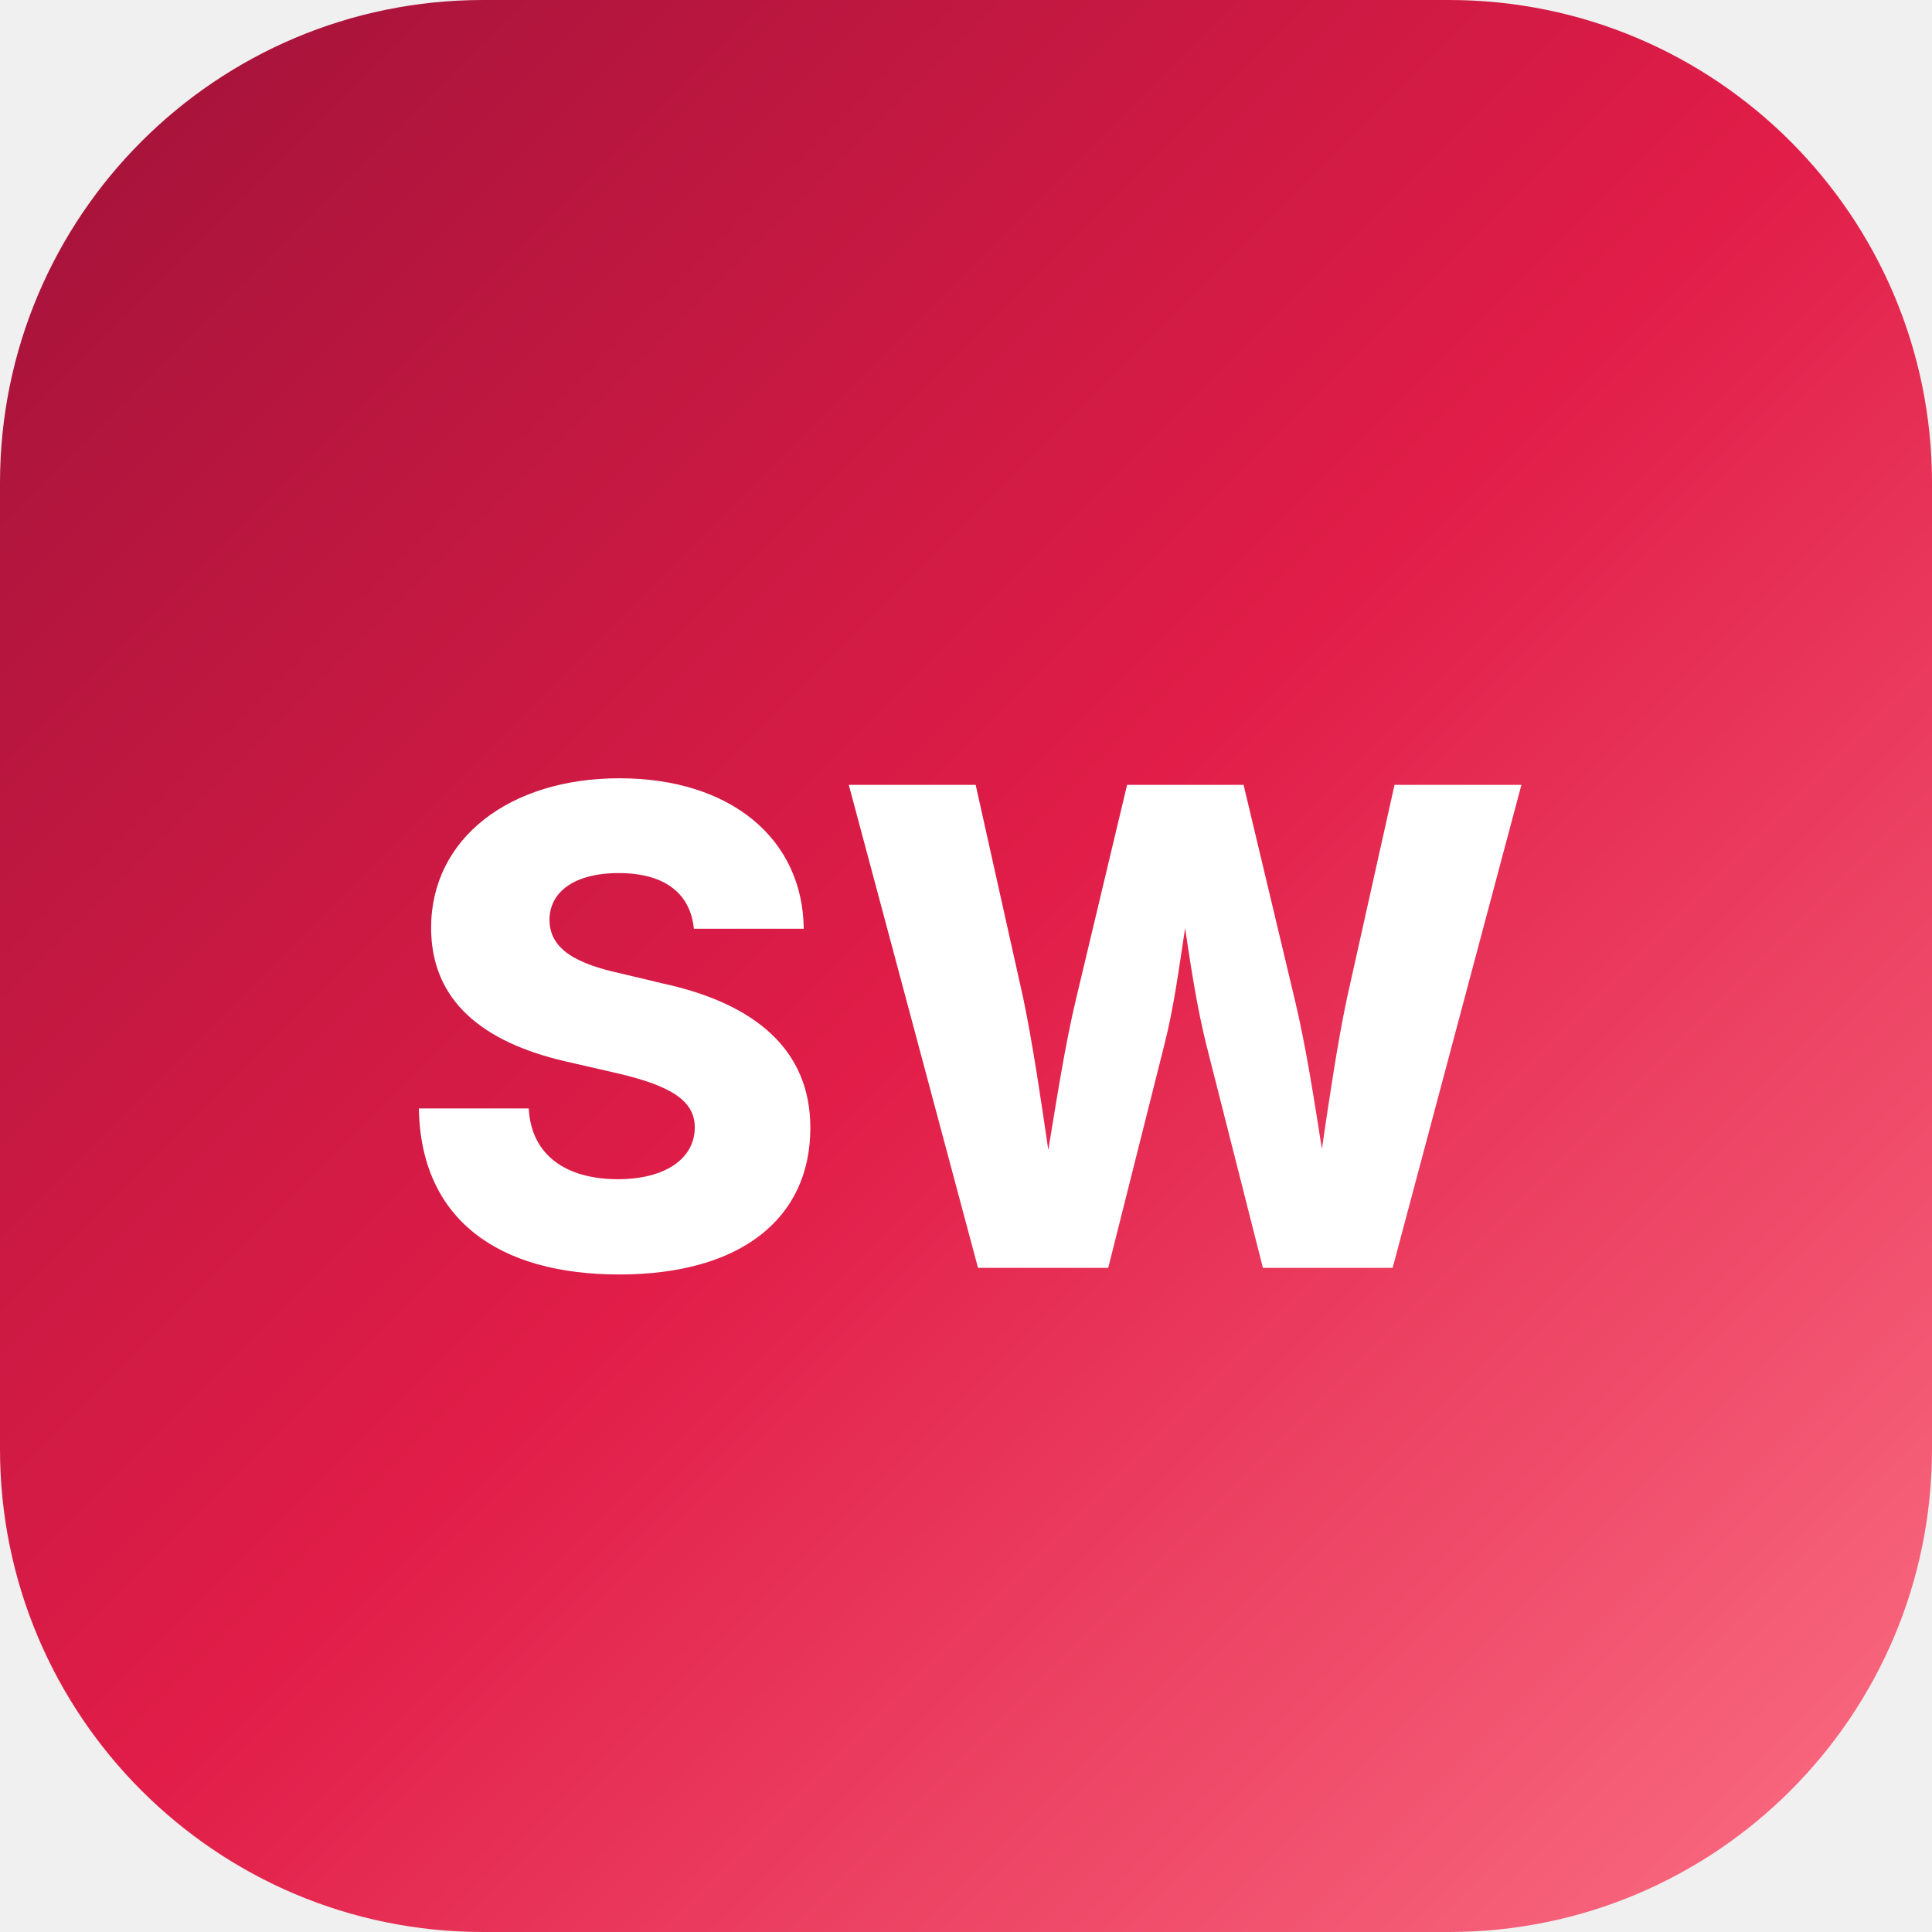
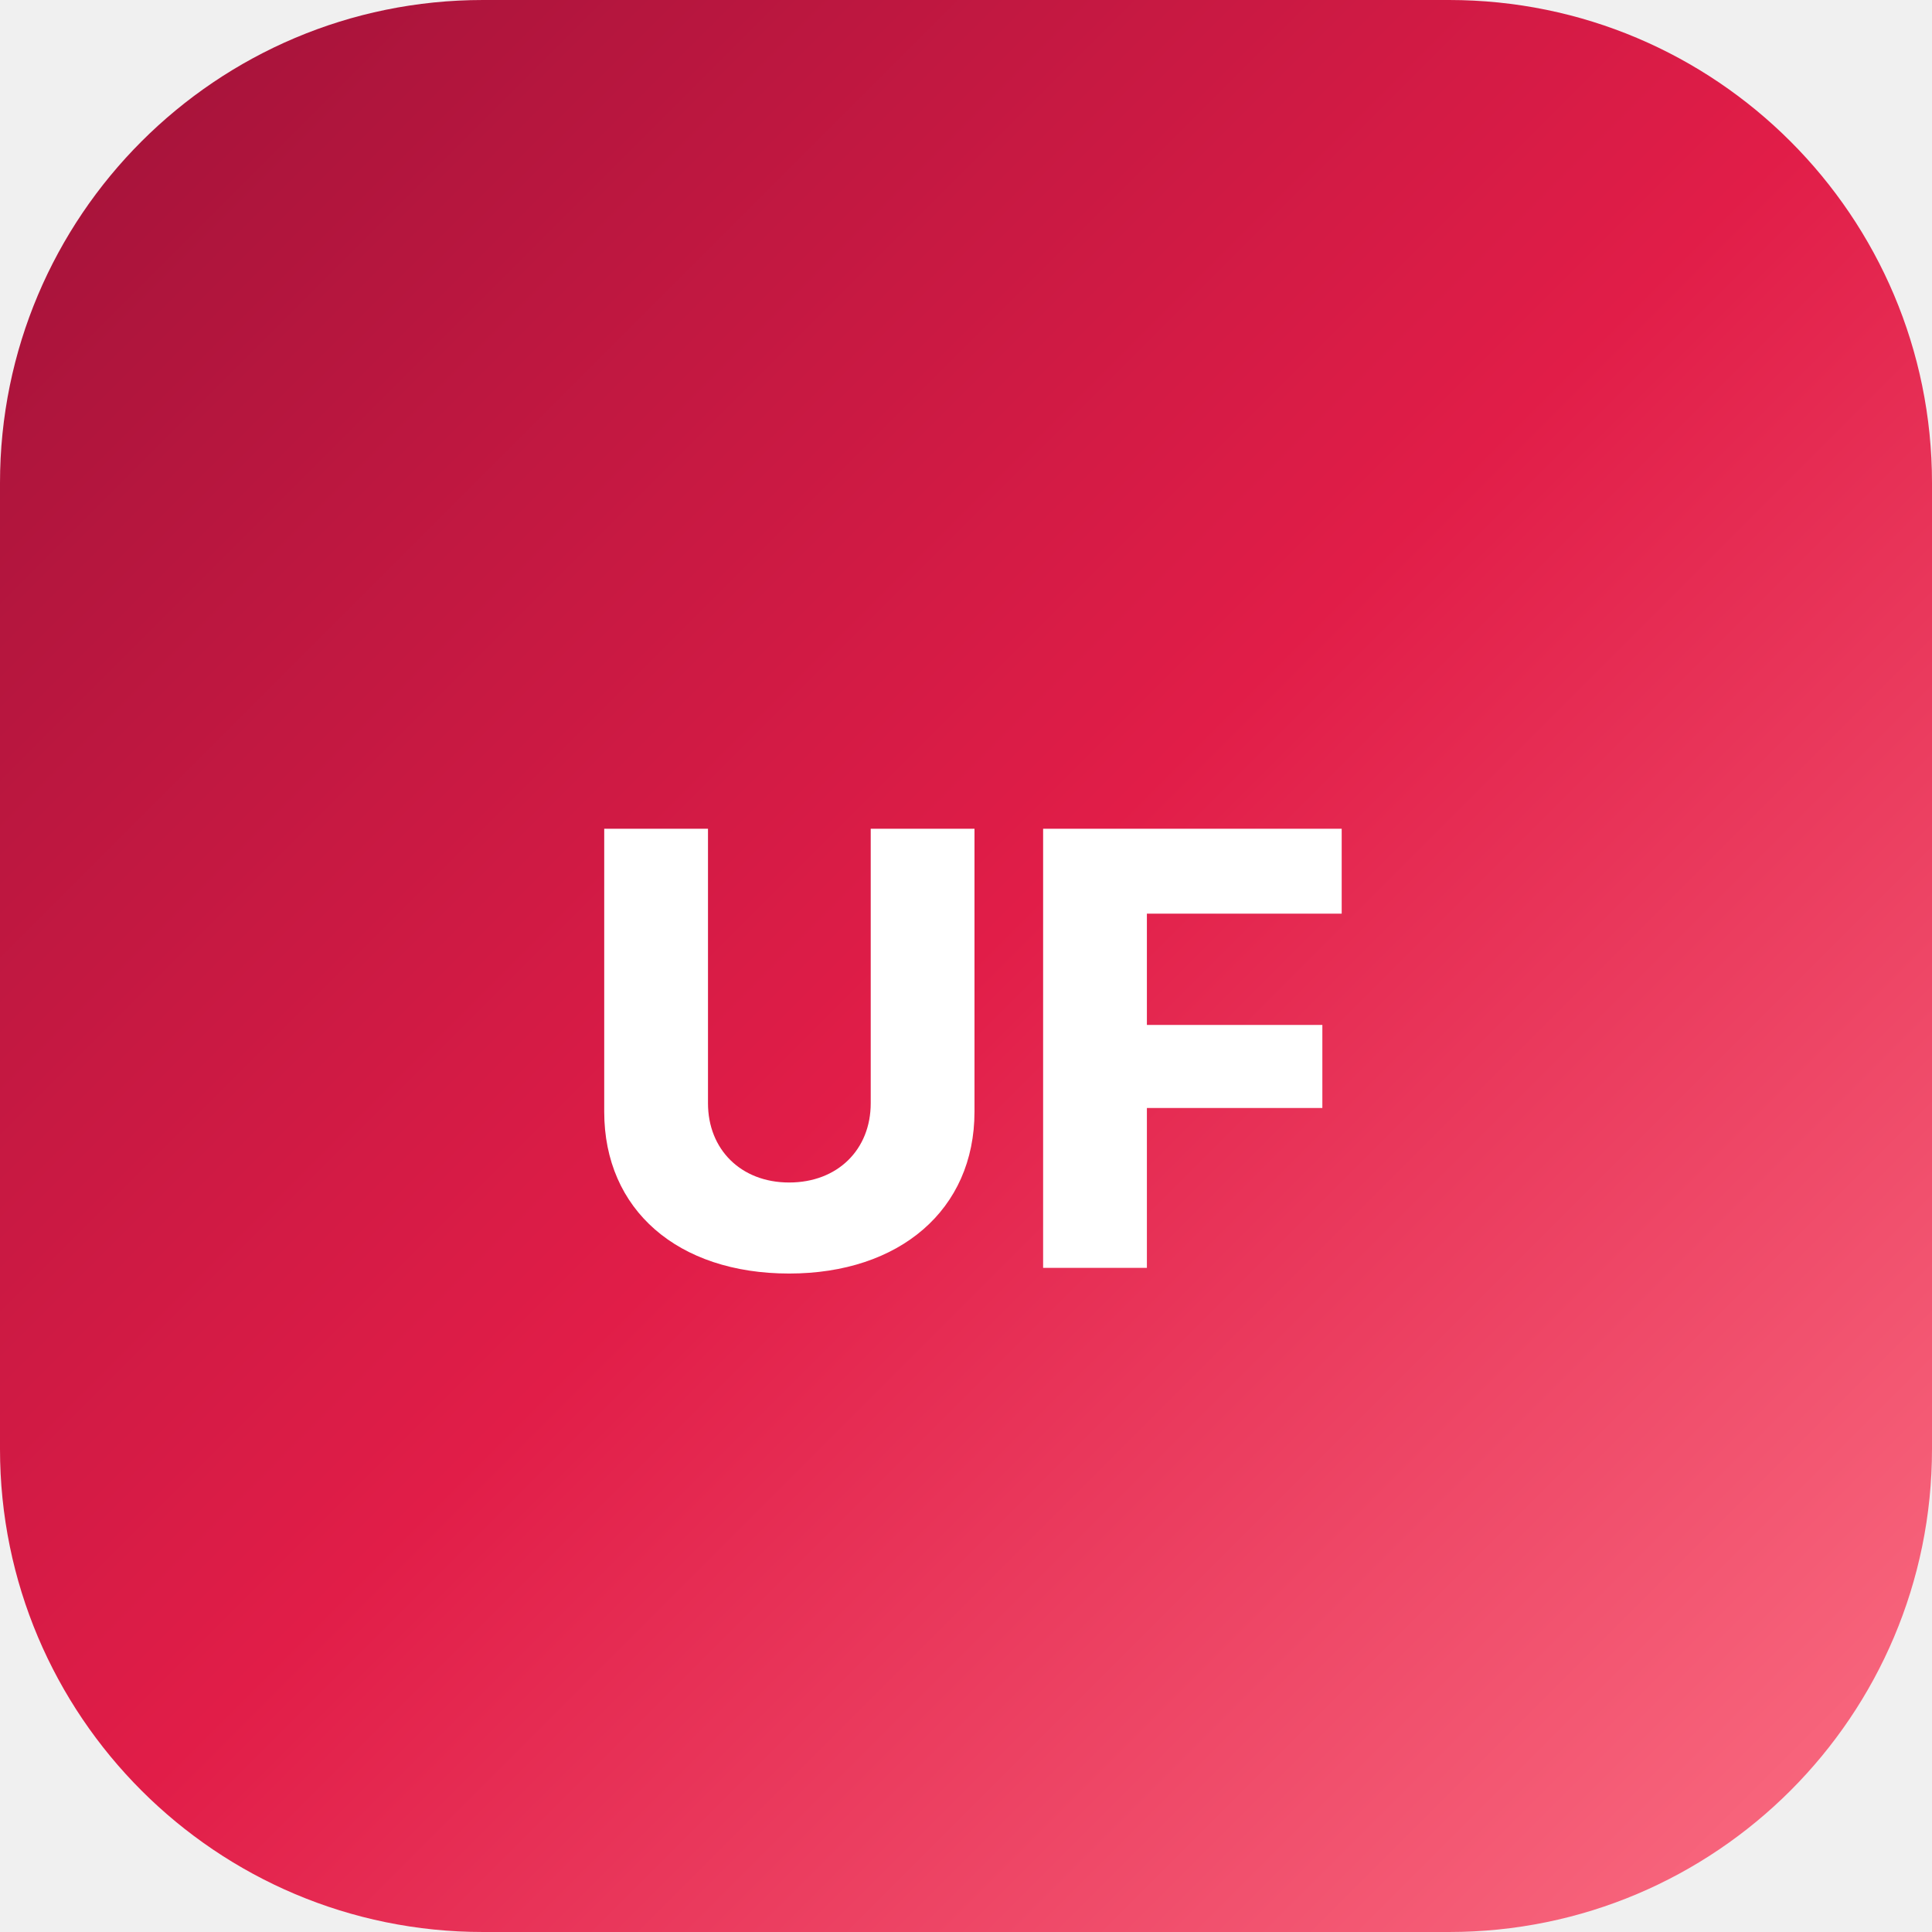
- <svg xmlns="http://www.w3.org/2000/svg" viewBox="0 0 64 64" role="img" aria-label="StudentWise">
+ <svg xmlns="http://www.w3.org/2000/svg" viewBox="0 0 64 64" role="img" aria-label="UniFlow">
  <defs>
    <linearGradient id="bg" x1="0%" y1="0%" x2="100%" y2="100%">
      <stop offset="0%" stop-color="#9F1239" />
      <stop offset="50%" stop-color="#E11D48" />
      <stop offset="100%" stop-color="#FB7185" />
    </linearGradient>
  </defs>
  <rect width="64" height="64" rx="16" fill="url(#bg)" />
-   <text x="32" y="42" text-anchor="middle" font-family="Plus Jakarta Sans, Inter, system-ui, sans-serif" font-size="22" font-weight="800" fill="#FFFFFF">SW</text>
+   <text x="32" y="42" text-anchor="middle" font-family="Plus Jakarta Sans, Inter, system-ui, sans-serif" font-size="20" font-weight="800" fill="#FFFFFF">UF</text>
</svg>
